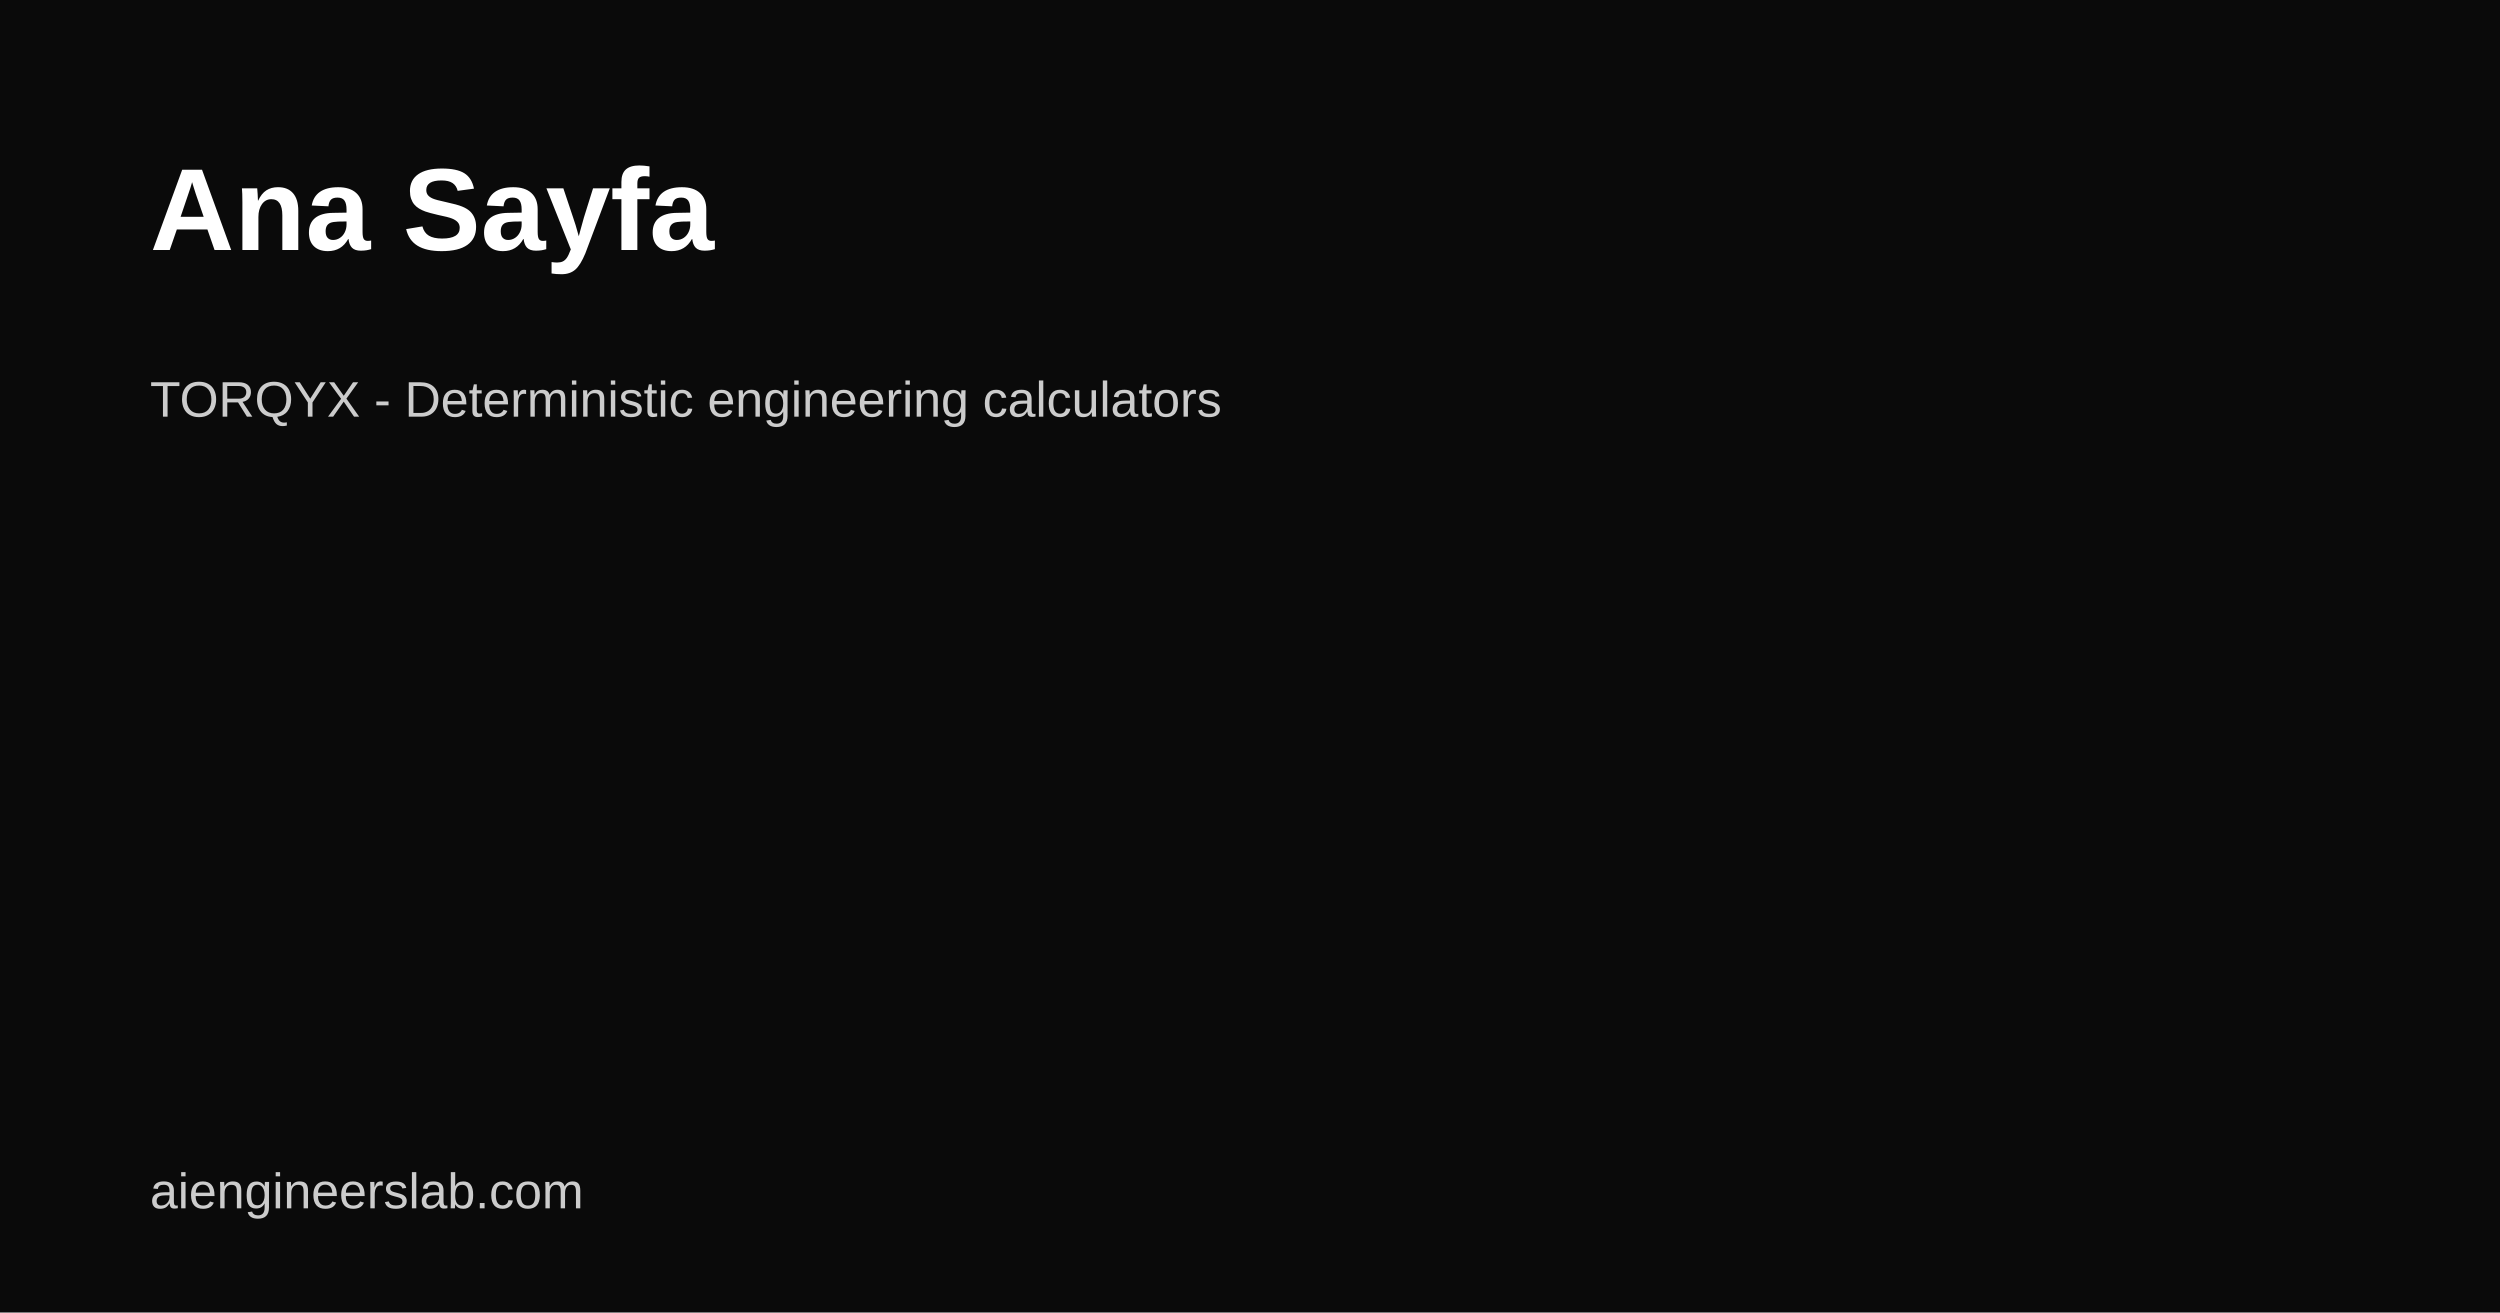
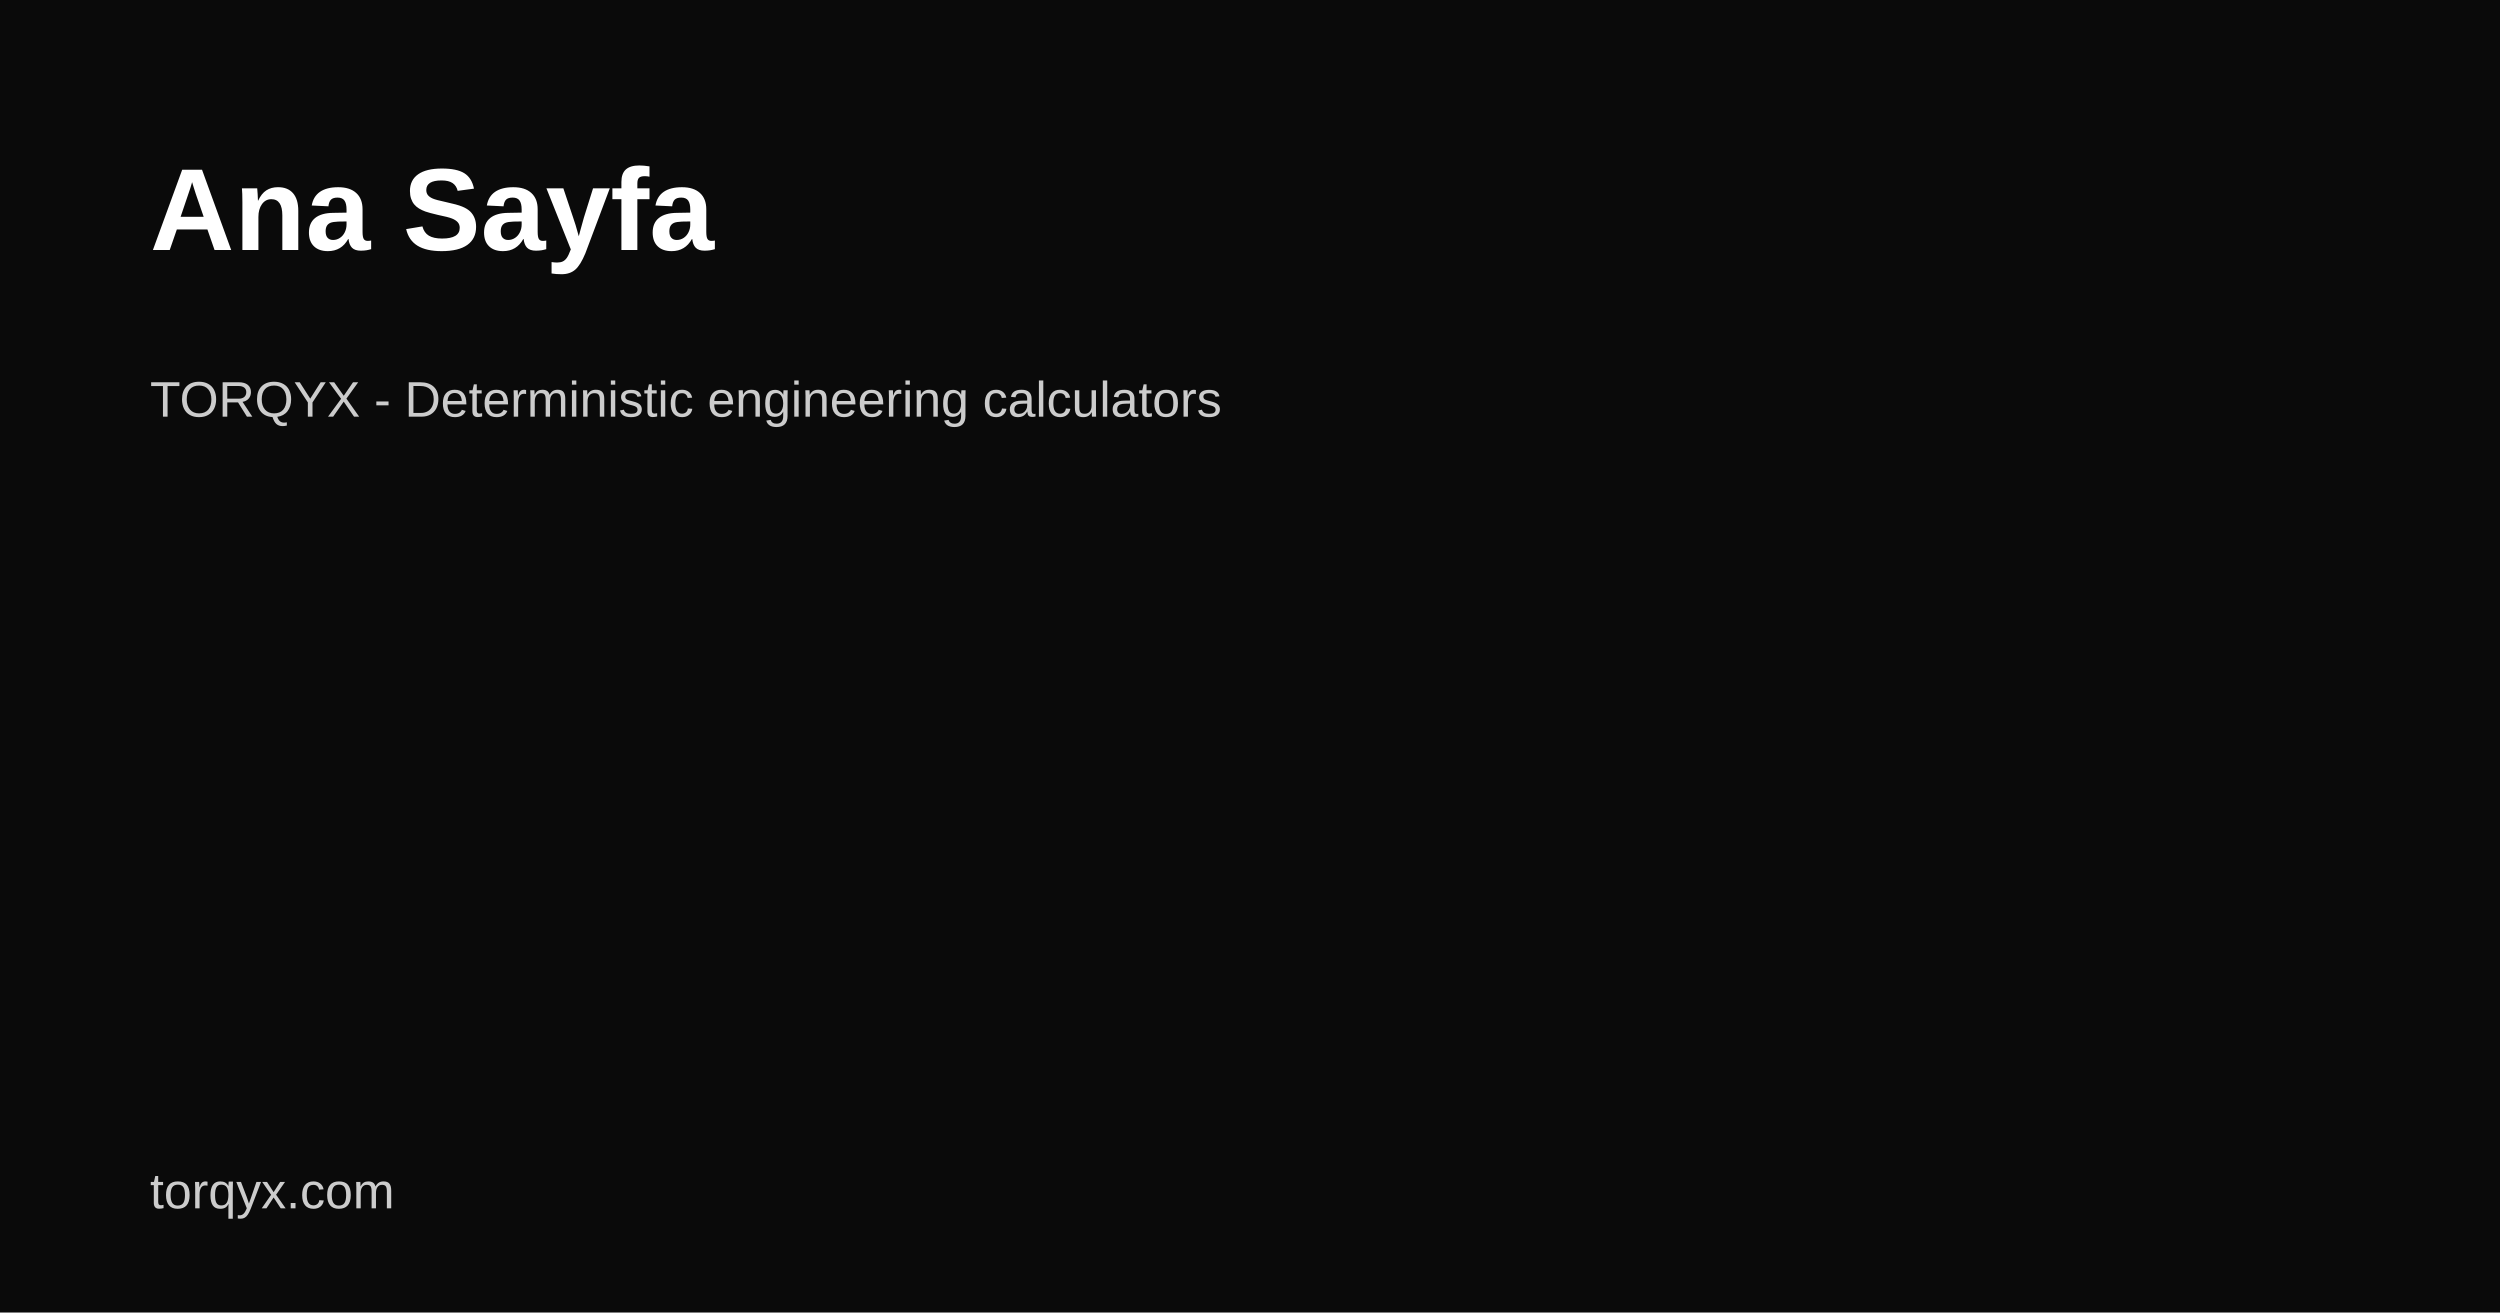
<svg xmlns="http://www.w3.org/2000/svg" width="1200" height="630">
  <rect width="100%" height="100%" fill="#0a0a0a" />
  <defs>
    <style>
      .title{font-family: Arial, sans-serif; fill:#fff; font-size:56px; font-weight:700}
      .tag{font-family: Arial, sans-serif; fill:#ccc; font-size:24px}
    </style>
  </defs>
  <g>
    <text x="72" y="120" class="title">Ana Sayfa</text>
    <text x="72" y="200" class="tag">TORQYX - Deterministic engineering calculators</text>
-     <text x="72" y="580" class="tag">aiengineerslab.com</text>
+     <text x="72" y="580" class="tag">torqyx.com</text>
  </g>
</svg>
